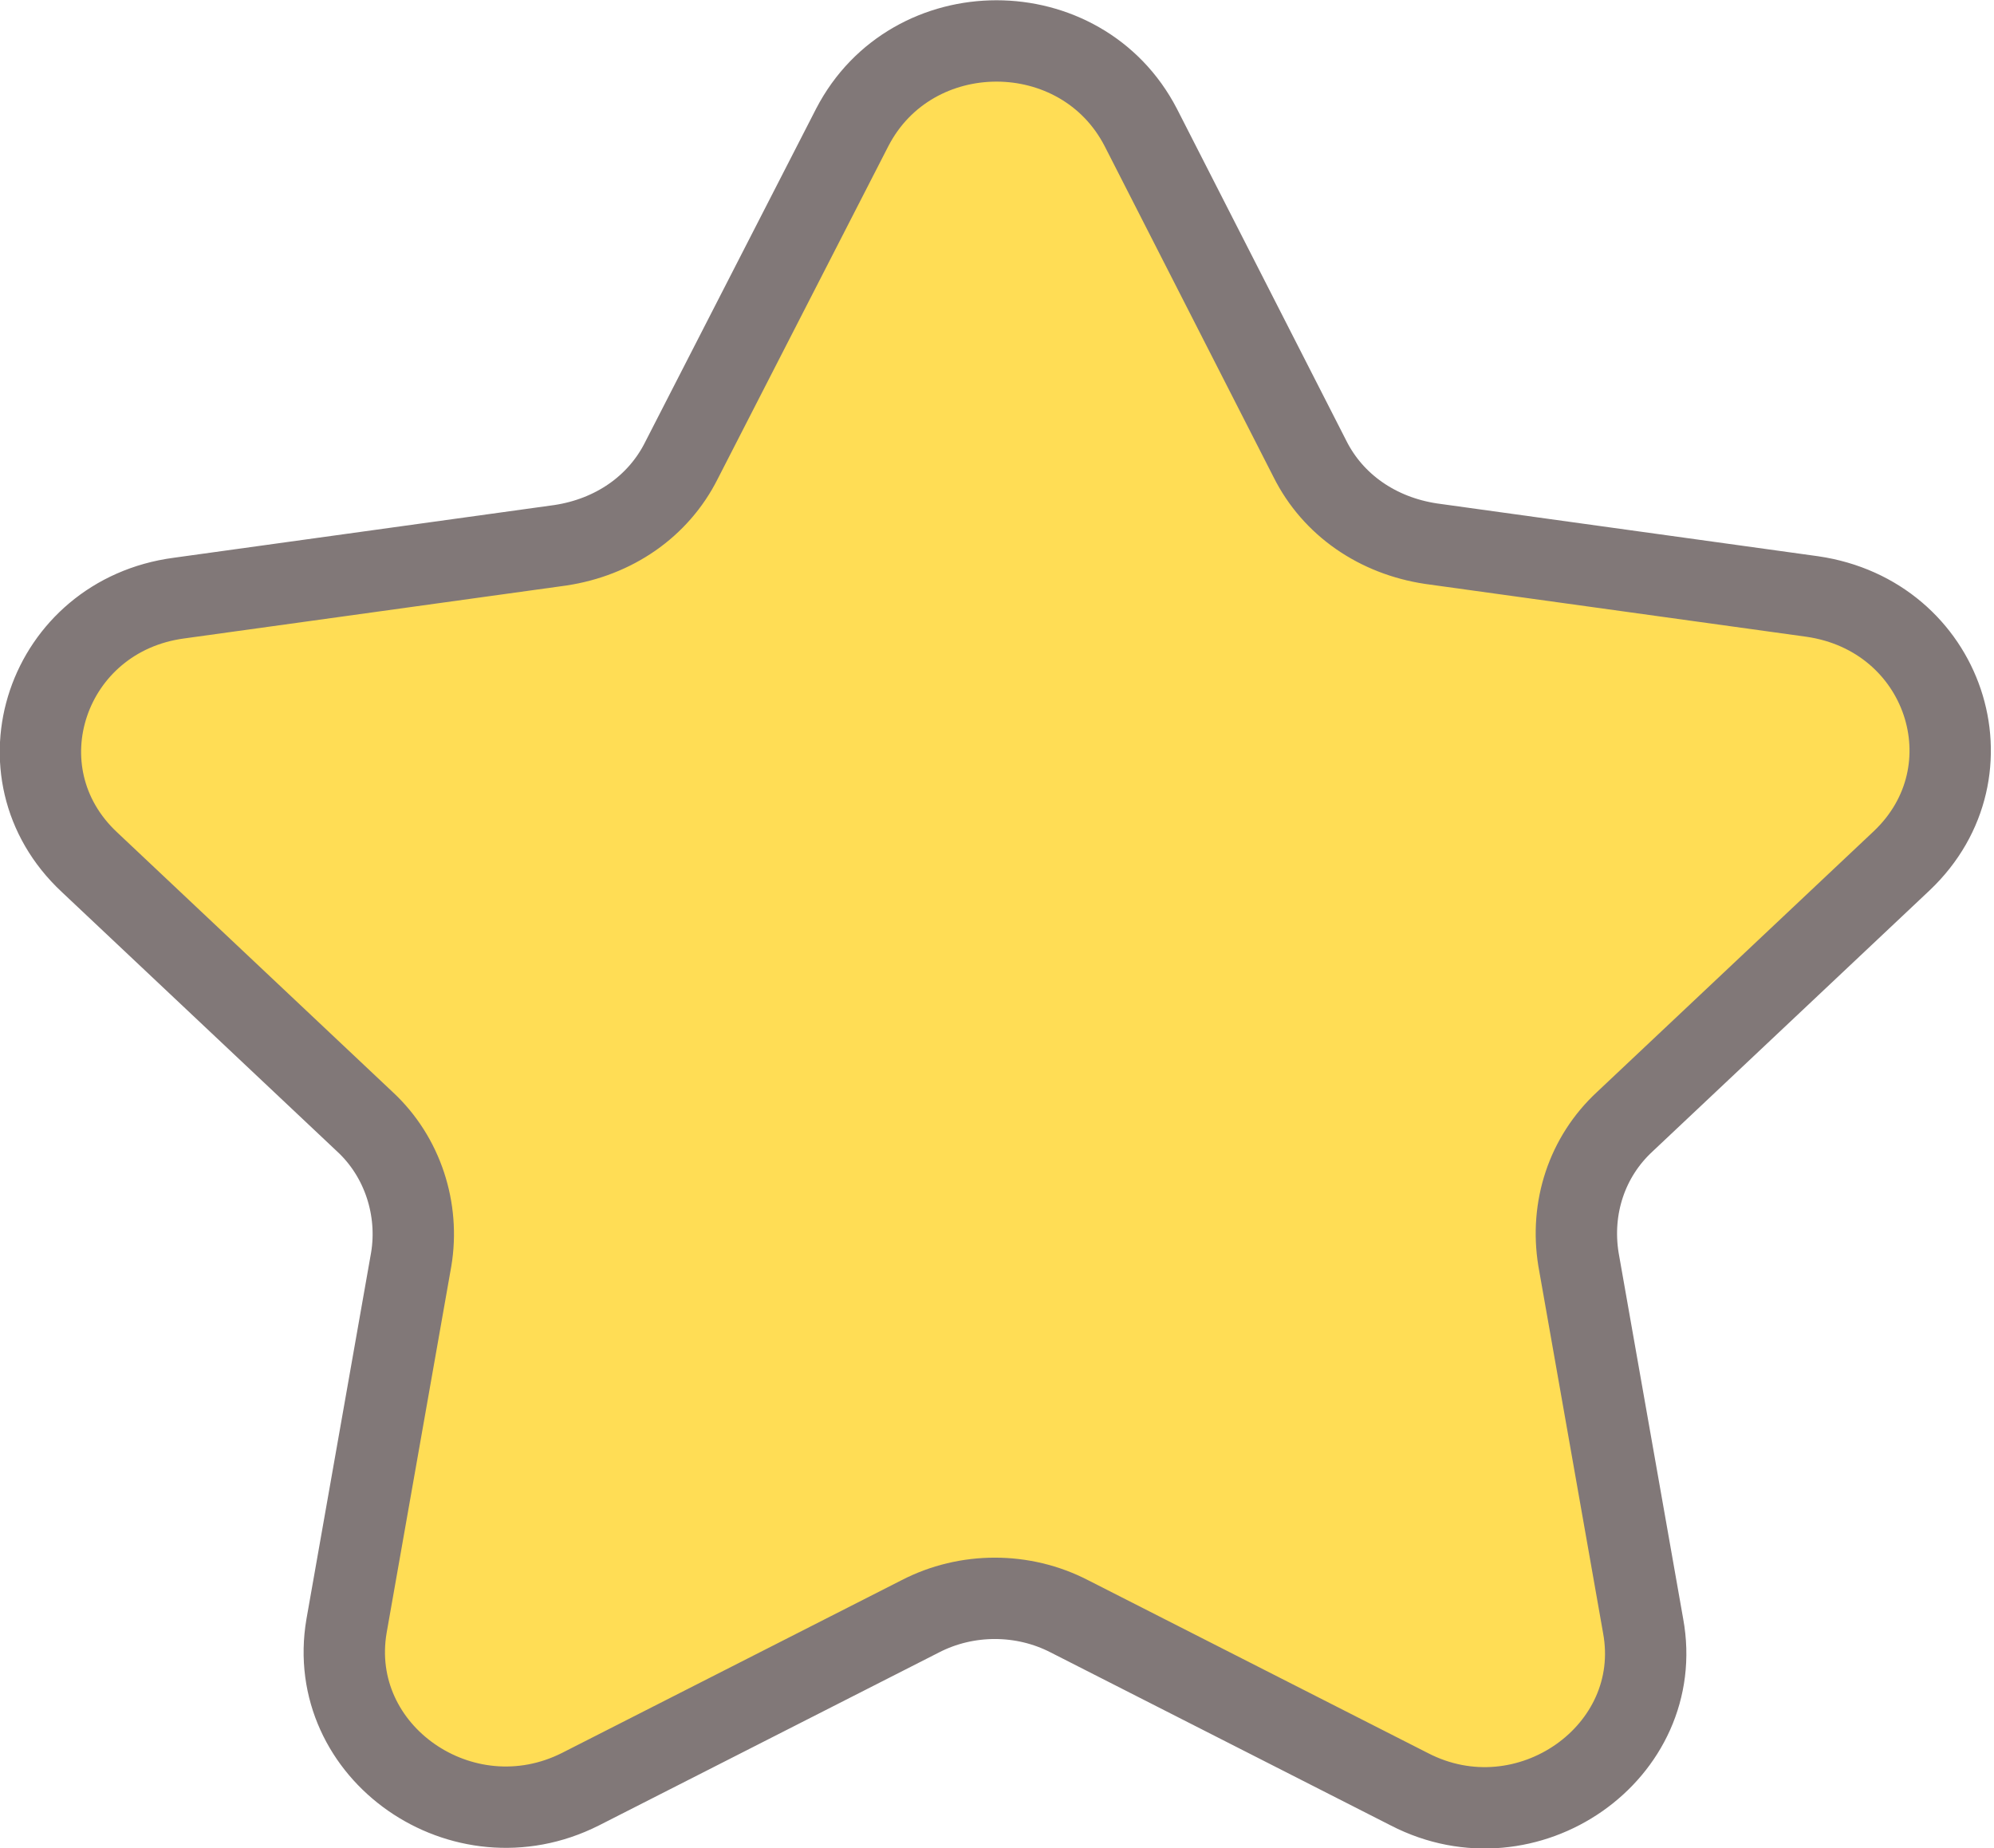
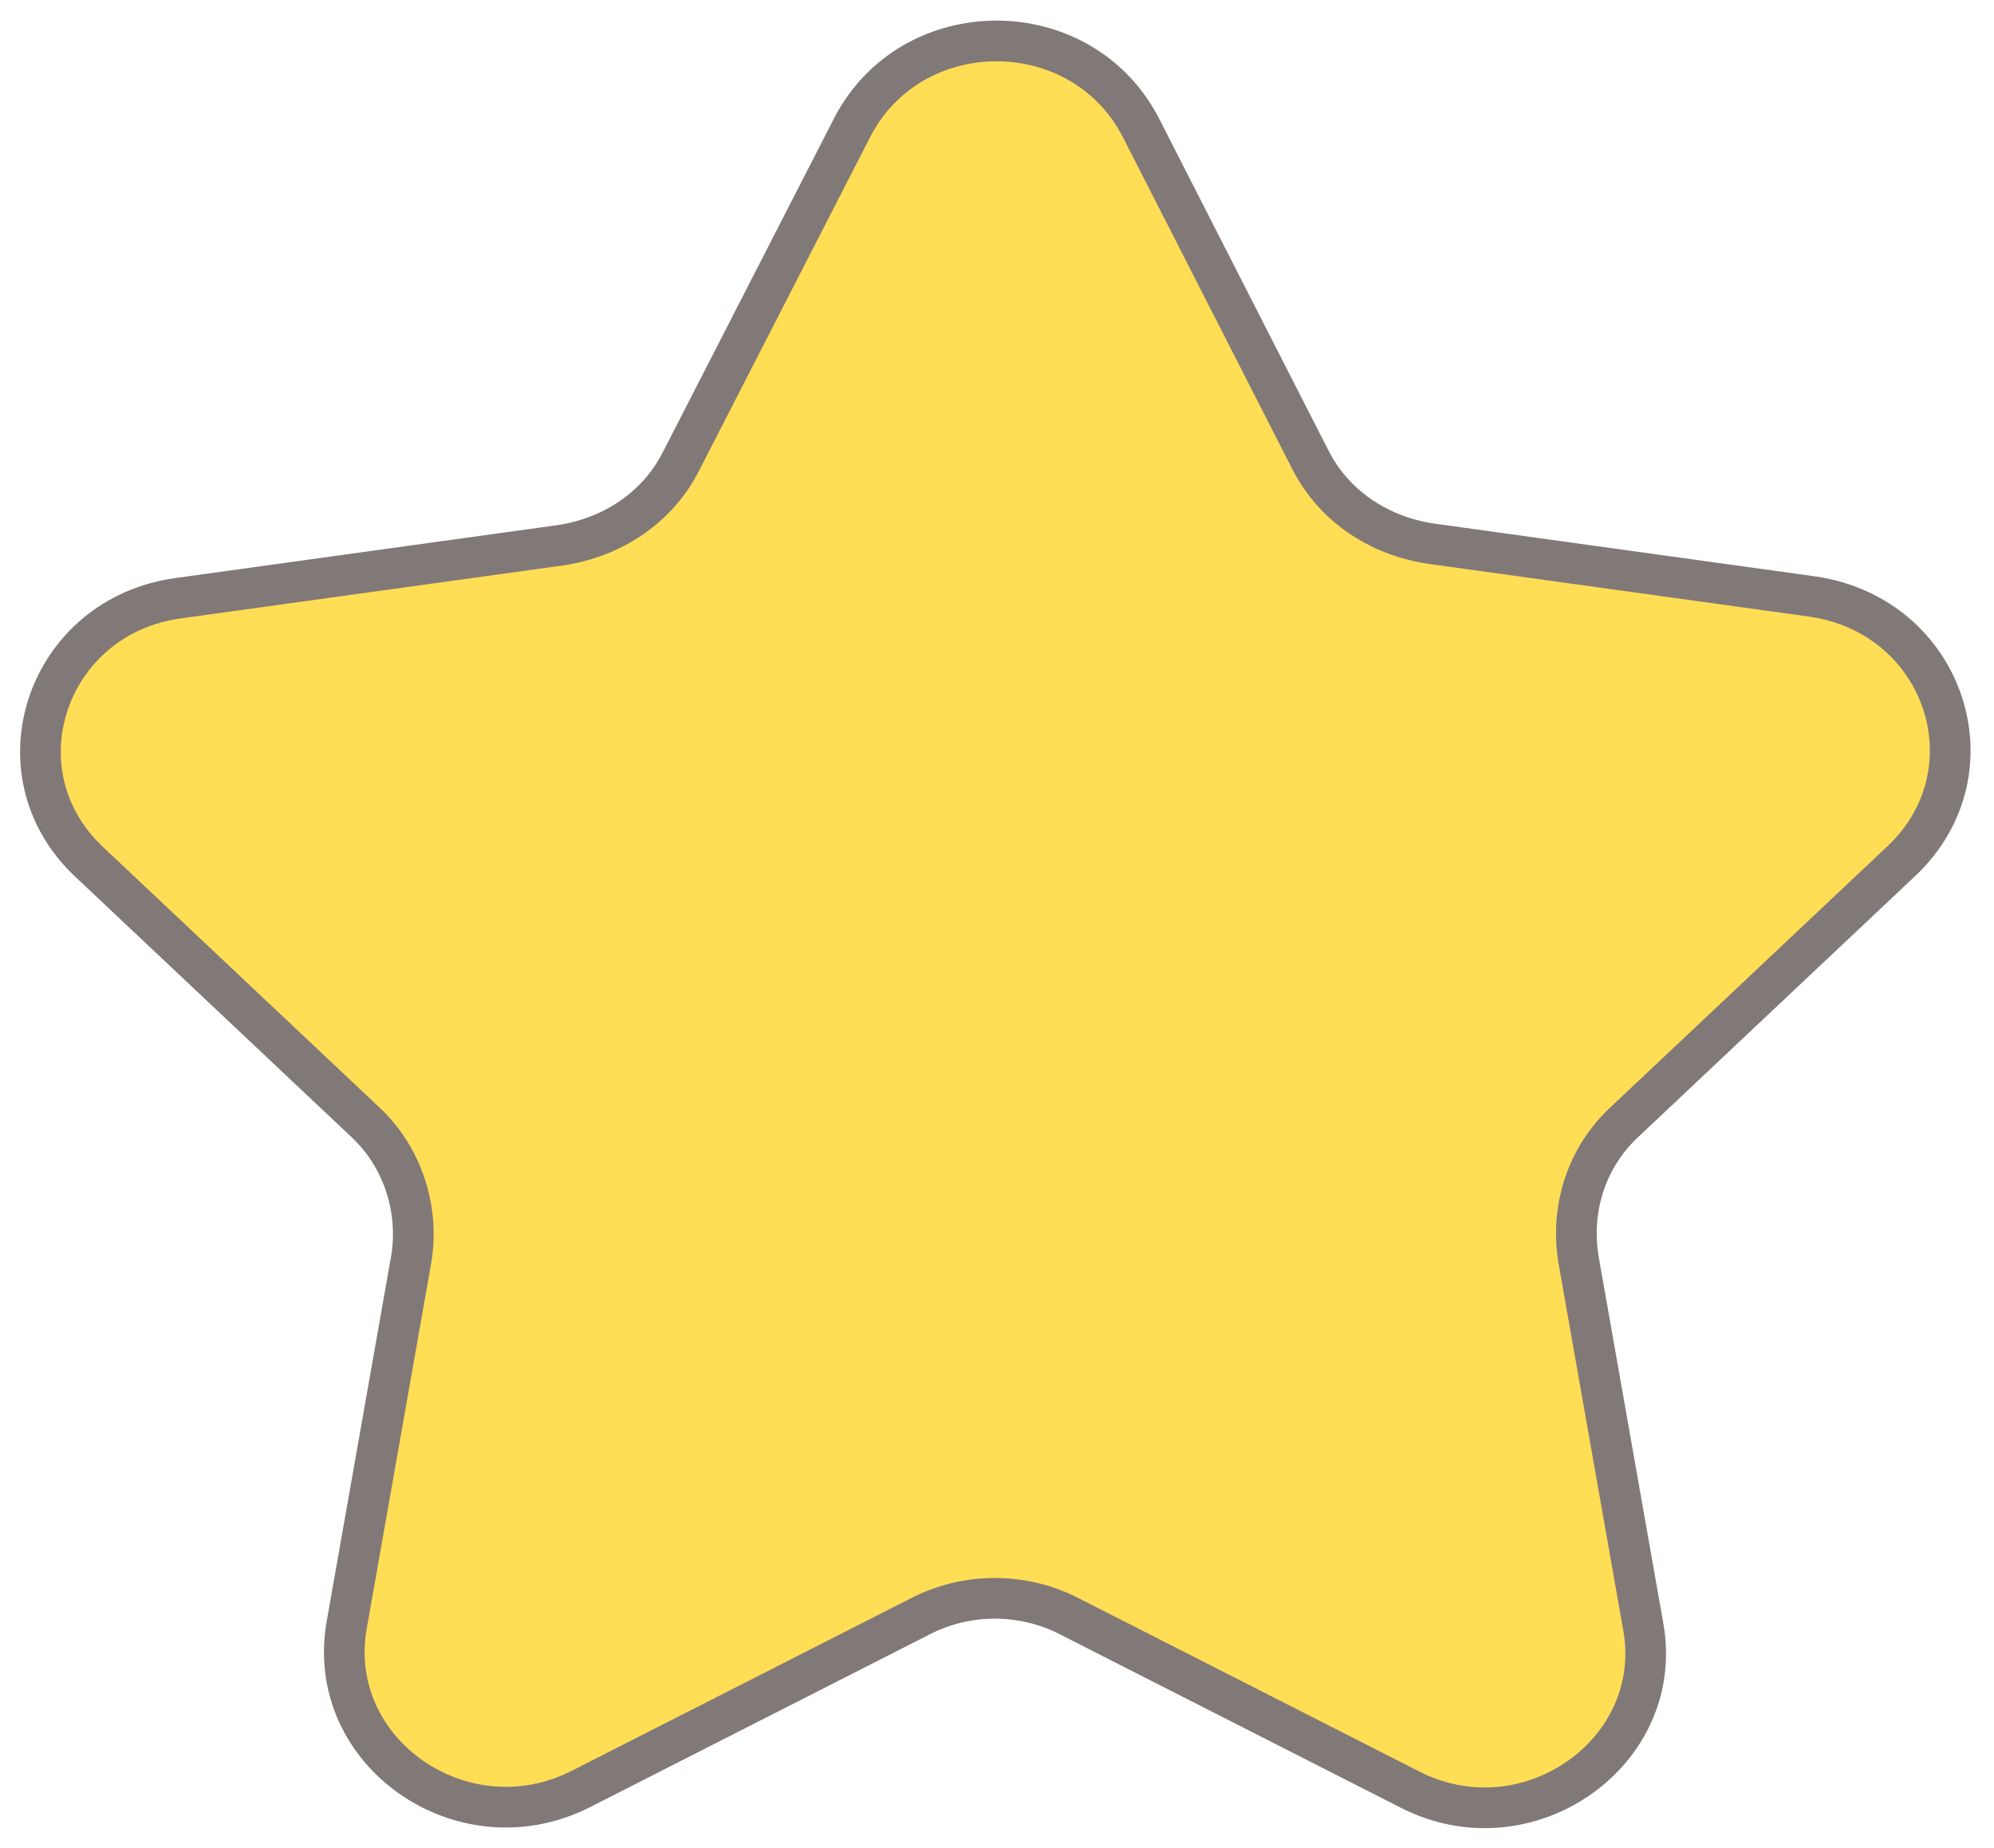
<svg xmlns="http://www.w3.org/2000/svg" enable-background="new 0 0 128 128" height="90.854" id="Layer_1" version="1.1" viewBox="0 0 98.033 90.854" width="98.033" xml:space="preserve">
  <defs id="defs7" />
-   <path d="M 8.804,29.405 27.553,26.808 c 2.609,-0.394 4.809,-1.889 5.951,-4.172 L 41.9,6.263 c 2.935,-5.667 11.249,-5.667 14.184,0 l 8.315,16.294 c 1.141,2.283 3.342,3.778 5.951,4.172 l 18.749,2.598 c 6.521,0.945 9.048,8.58 4.402,12.988 L 79.886,55.145 c -1.875,1.732 -2.69,4.251 -2.282,6.769 l 3.179,18.026 c 1.141,6.218 -5.706,11.02 -11.494,8.029 l -16.711,-8.501 c -2.282,-1.181 -5.054,-1.181 -7.336,0 l -16.711,8.501 C 22.744,90.881 15.978,86.158 17.037,79.94 L 20.217,61.914 C 20.624,59.474 19.809,56.877 17.934,55.145 L 4.403,42.393 C -0.325,37.985 2.283,30.271 8.804,29.405 Z" id="estrella" style="opacity:1;fill:#ffdd55;fill-opacity:1;stroke:#817878;stroke-width:4;stroke-linecap:round;stroke-linejoin:round;stroke-miterlimit:4;stroke-dasharray:none;stroke-opacity:1" />
-   <path d="m 8.804,29.405 4.687,-0.649 4.687,-0.649 4.687,-0.649 4.687,-0.649 1.87,-0.497 1.656,-0.881 1.381,-1.235 1.044,-1.56 2.099,-4.093 2.099,-4.093 2.099,-4.093 2.099,-4.093 3.042,-3.188 4.05,-1.063 4.05,1.063 3.042,3.188 2.079,4.073 2.079,4.073 2.079,4.073 2.079,4.073 1.044,1.56 1.381,1.235 1.656,0.881 1.87,0.497 4.687,0.649 4.687,0.649 4.687,0.649 4.687,0.649 4.092,1.808 2.296,3.387 0.203,4.037 -2.189,3.756 -3.403,3.208 -3.403,3.208 -3.403,3.208 -3.403,3.208 -1.205,1.434 -0.792,1.655 -0.364,1.803 0.079,1.877 0.795,4.506 0.795,4.506 0.795,4.506 0.795,4.506 -0.501,4.299 -2.648,3.169 -3.947,1.443 -4.398,-0.882 -4.178,-2.125 -4.178,-2.125 -4.178,-2.125 -4.178,-2.125 -1.788,-0.664 -1.88,-0.221 -1.88,0.221 -1.788,0.664 -4.178,2.125 -4.178,2.125 -4.178,2.125 -4.178,2.125 -4.387,0.849 -3.928,-1.439 -2.644,-3.151 -0.535,-4.287 0.795,-4.506 0.795,-4.506 0.795,-4.506 0.795,-4.506 0.079,-1.844 L 19.931,58.264 19.139,56.59 17.934,55.145 14.551,51.957 11.168,48.769 7.785,45.581 4.403,42.393 2.179,38.626 2.385,34.571 4.701,31.18 Z" id="PapyrusPath" style="opacity:1;fill:none;fill-opacity:1;stroke:none;stroke-width:4;stroke-linecap:round;stroke-linejoin:round;stroke-miterlimit:4;stroke-dasharray:none;stroke-opacity:1" />
+   <path d="M 8.804,29.405 27.553,26.808 c 2.609,-0.394 4.809,-1.889 5.951,-4.172 L 41.9,6.263 c 2.935,-5.667 11.249,-5.667 14.184,0 l 8.315,16.294 c 1.141,2.283 3.342,3.778 5.951,4.172 l 18.749,2.598 c 6.521,0.945 9.048,8.58 4.402,12.988 L 79.886,55.145 c -1.875,1.732 -2.69,4.251 -2.282,6.769 l 3.179,18.026 c 1.141,6.218 -5.706,11.02 -11.494,8.029 l -16.711,-8.501 c -2.282,-1.181 -5.054,-1.181 -7.336,0 l -16.711,8.501 C 22.744,90.881 15.978,86.158 17.037,79.94 L 20.217,61.914 C 20.624,59.474 19.809,56.877 17.934,55.145 L 4.403,42.393 C -0.325,37.985 2.283,30.271 8.804,29.405 Z" id="estrella" style="opacity:1;fill:#ffdd55;fill-opacity:1;stroke:#817878;stroke-width:2;stroke-linecap:round;stroke-linejoin:round;stroke-miterlimit:4;stroke-dasharray:none;stroke-opacity:1" />
+   <path d="m 8.271,28.96 4.761,-0.678 4.761,-0.678 4.761,-0.678 4.761,-0.678 1.899,-0.519 1.682,-0.92 1.402,-1.29 1.061,-1.629 2.132,-4.275 2.132,-4.275 2.132,-4.275 2.132,-4.275 3.089,-3.33 4.114,-1.11 4.114,1.11 3.089,3.33 2.111,4.254 2.111,4.254 2.111,4.254 2.111,4.254 1.061,1.629 1.402,1.29 1.682,0.92 1.899,0.519 4.761,0.678 4.761,0.678 4.761,0.678 4.761,0.678 4.157,1.888 2.333,3.538 0.206,4.216 -2.224,3.923 -3.457,3.35 -3.457,3.35 -3.457,3.35 -3.457,3.35 -1.224,1.498 -0.805,1.729 -0.37,1.883 0.08,1.96 0.807,4.707 0.807,4.707 0.807,4.707 0.807,4.707 -0.508,4.49 -2.69,3.31 -4.009,1.507 -4.467,-0.921 -4.243,-2.22 -4.243,-2.22 -4.243,-2.22 -4.243,-2.22 -1.816,-0.694 -1.91,-0.231 -1.91,0.231 -1.816,0.694 -4.243,2.22 -4.243,2.22 -4.243,2.22 -4.243,2.22 -4.456,0.886 -3.99,-1.503 -2.686,-3.291 -0.543,-4.478 0.807,-4.707 0.807,-4.707 0.807,-4.707 0.807,-4.707 0.08,-1.926 -0.37,-1.887 L 18.768,57.353 17.544,55.843 14.108,52.514 10.672,49.184 7.236,45.855 3.799,42.525 1.54,38.59 1.75,34.355 4.102,30.814 Z" id="PapyrusPath" style="opacity:1;fill:none;fill-opacity:1;stroke:none;stroke-width:1;stroke-linecap:round;stroke-linejoin:round;stroke-miterlimit:4;stroke-dasharray:none;stroke-opacity:1" />
</svg>
